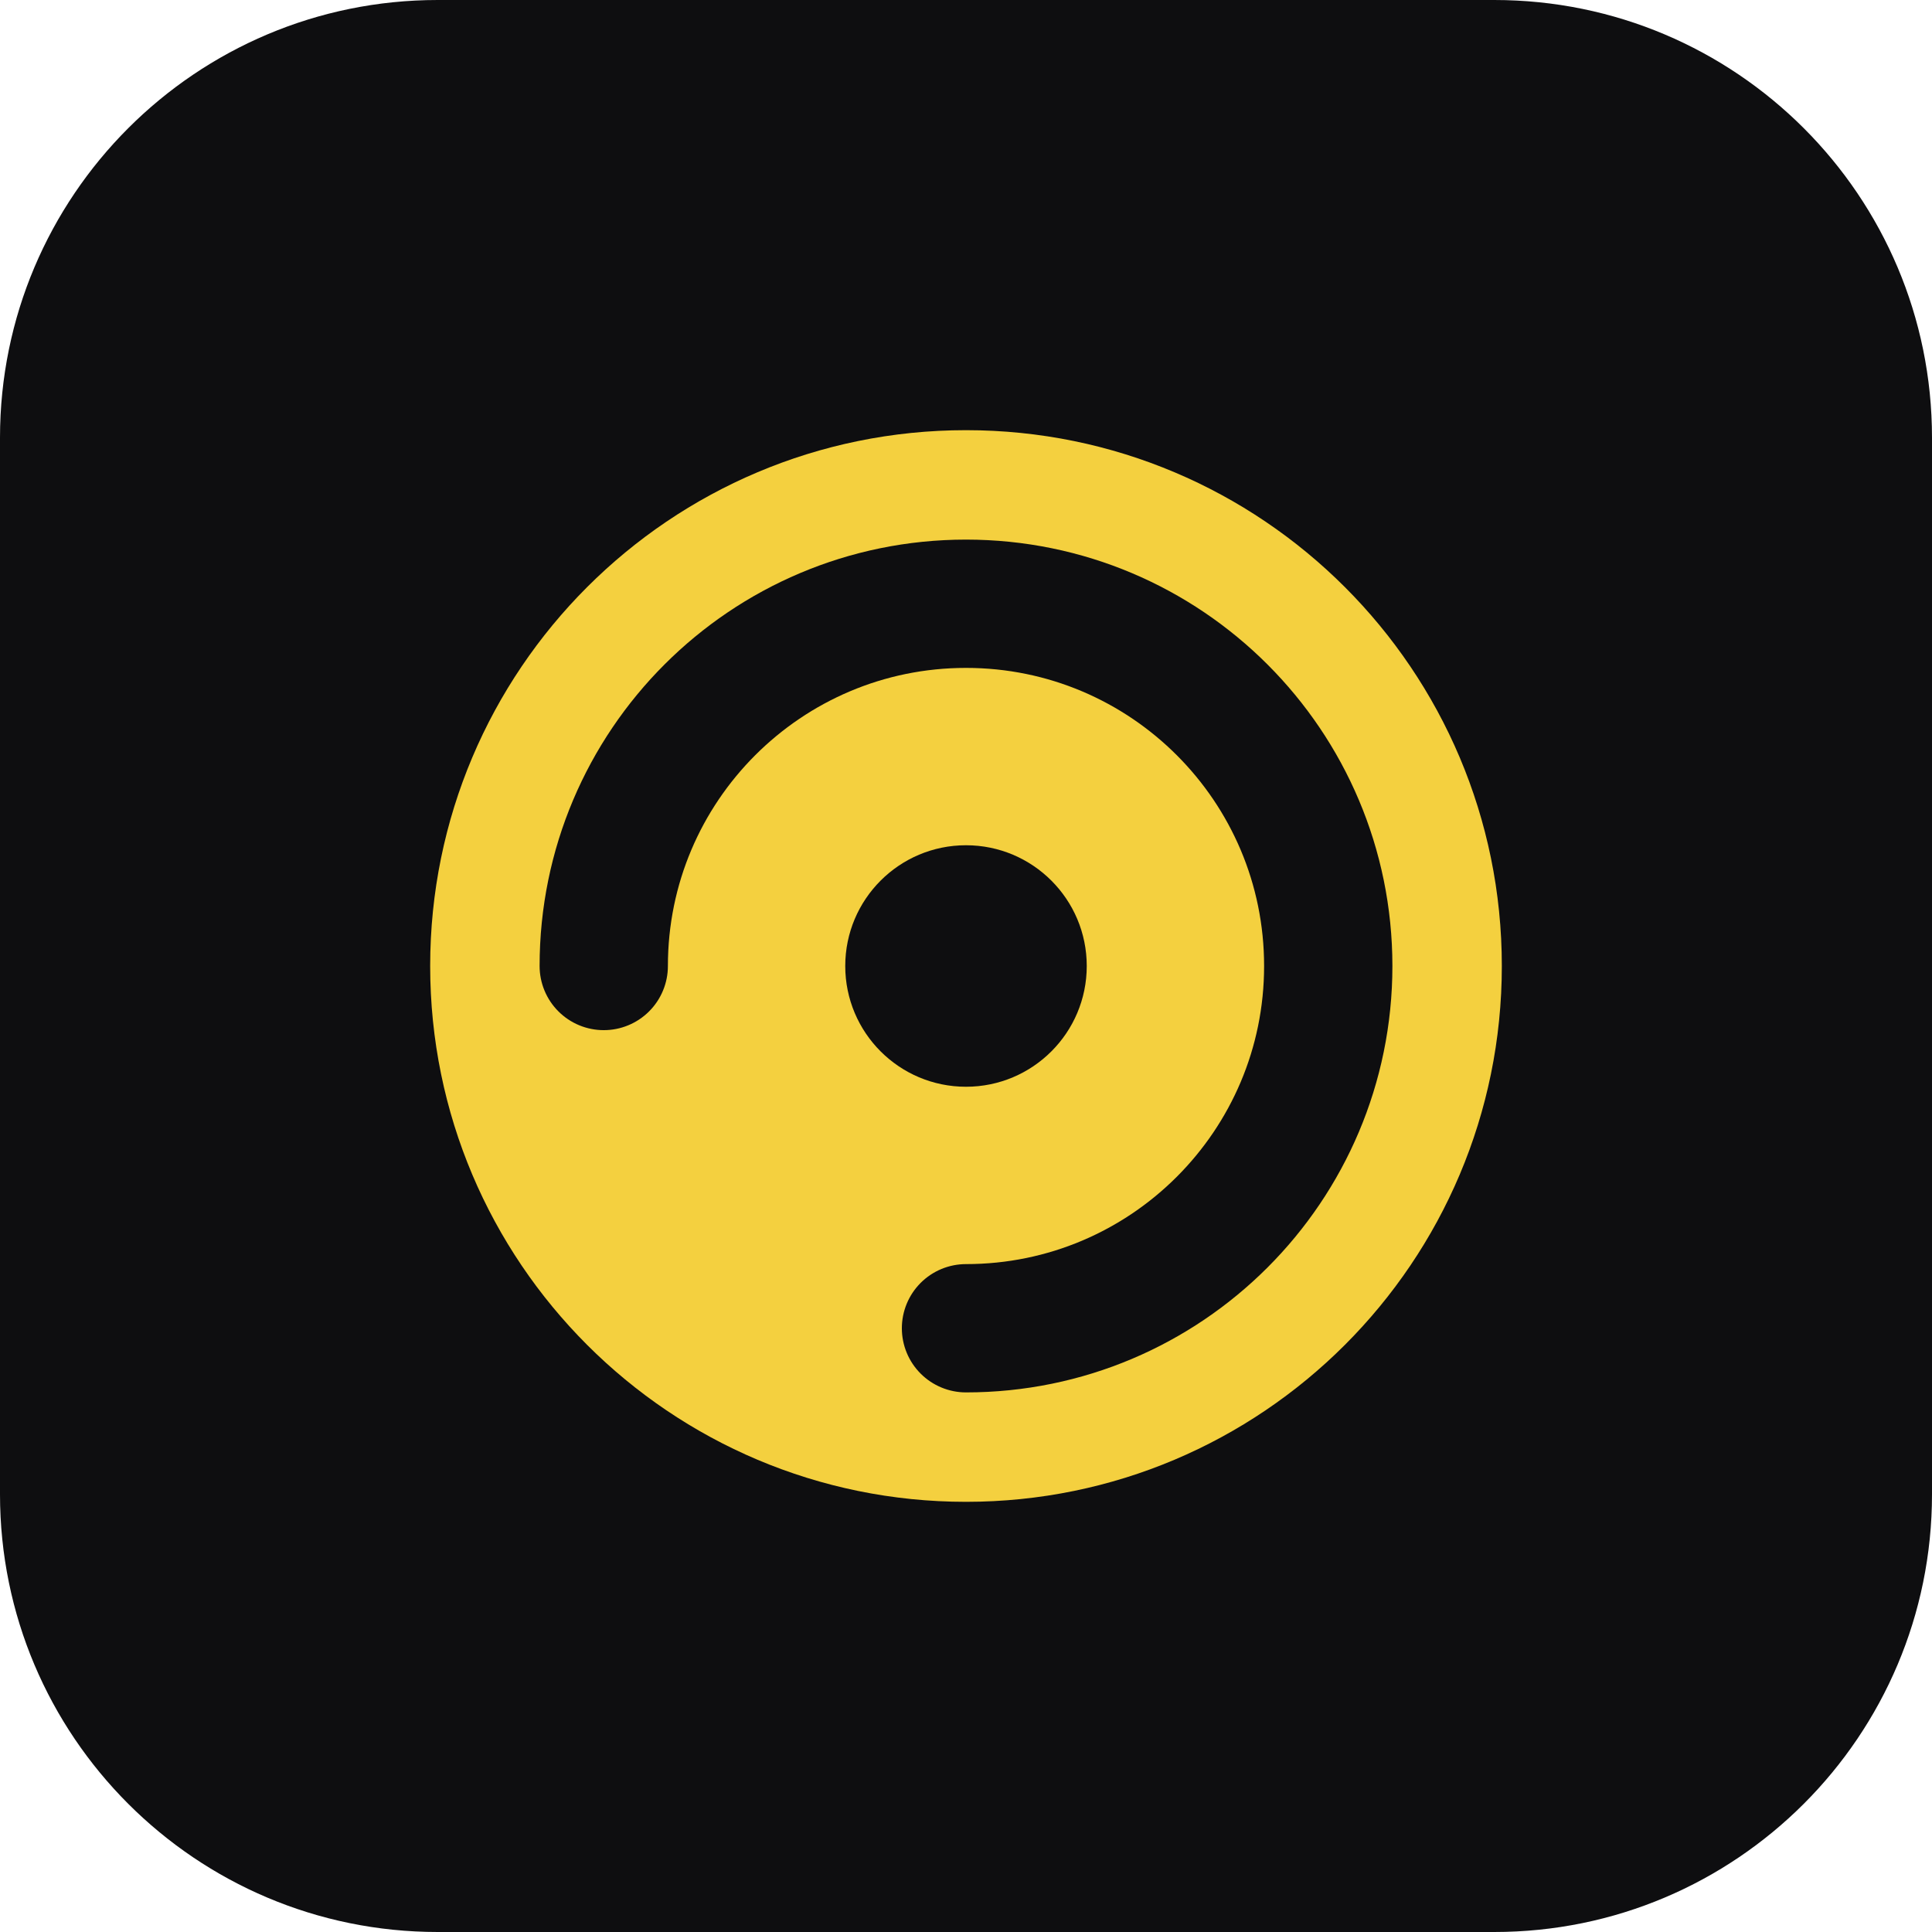
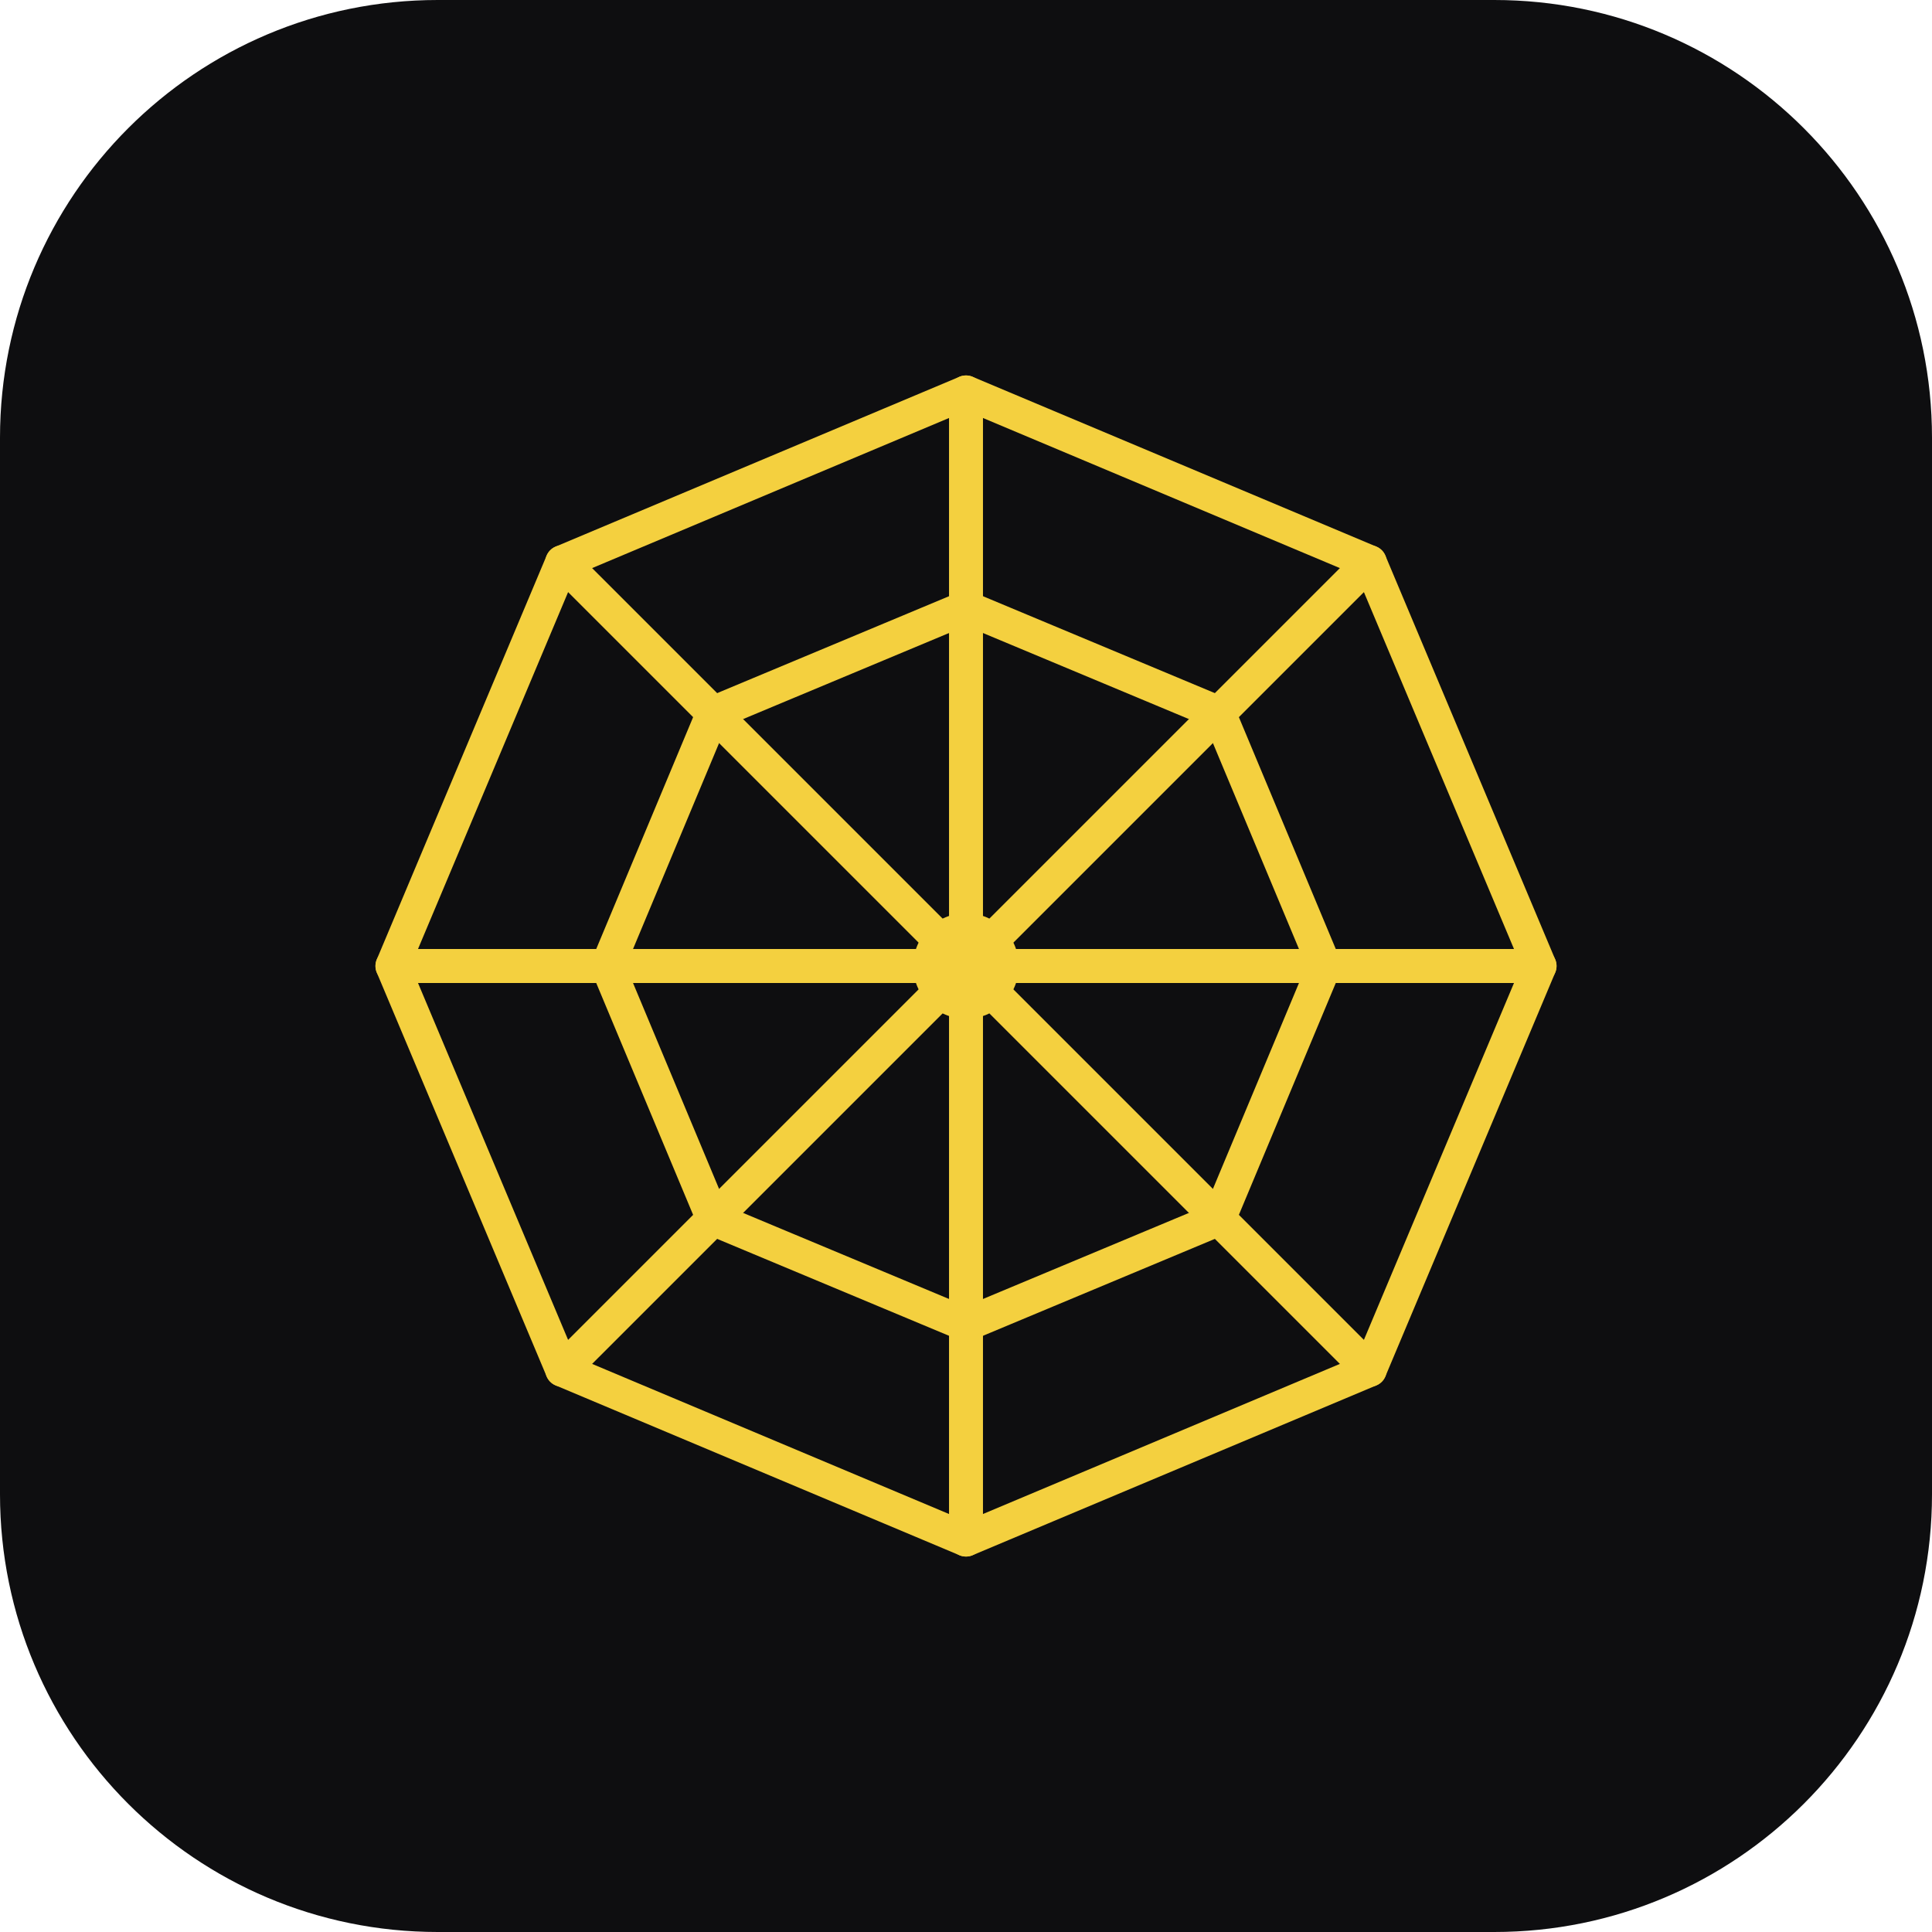
<svg xmlns="http://www.w3.org/2000/svg" viewBox="0 0 512 512">
  <rect width="512" height="512" rx="116" fill="#0e0e10" />
-   <circle cx="256" cy="256" r="142" fill="#f4d03f" />
-   <path d="M256 256 m-96 0 a96 96 0 1 1 96 96" fill="none" stroke="#0e0e10" stroke-width="34" stroke-linecap="round" />
-   <circle cx="256" cy="256" r="32" fill="#0e0e10" />
+   <g fill="none" stroke="#f4d03f" stroke-width="9" stroke-linecap="round" stroke-linejoin="round">
+     <path d="M256 256 L408 256 M256 256 L363 363 M256 256 L256 408 M256 256 L149 363 M256 256 L104 256 M256 256 L149 149 M256 256 L256 104 M256 256 L363 149" />
+     <polygon points="351,256 323,323 256,351 189,323 161,256 189,189 256,161 323,189" />
+     <polygon points="408,256 363,363 256,408 149,363 104,256 149,149 256,104 363,149" />
+   </g>
+   <circle cx="256" cy="256" r="14" fill="#f4d03f" />
</svg>
